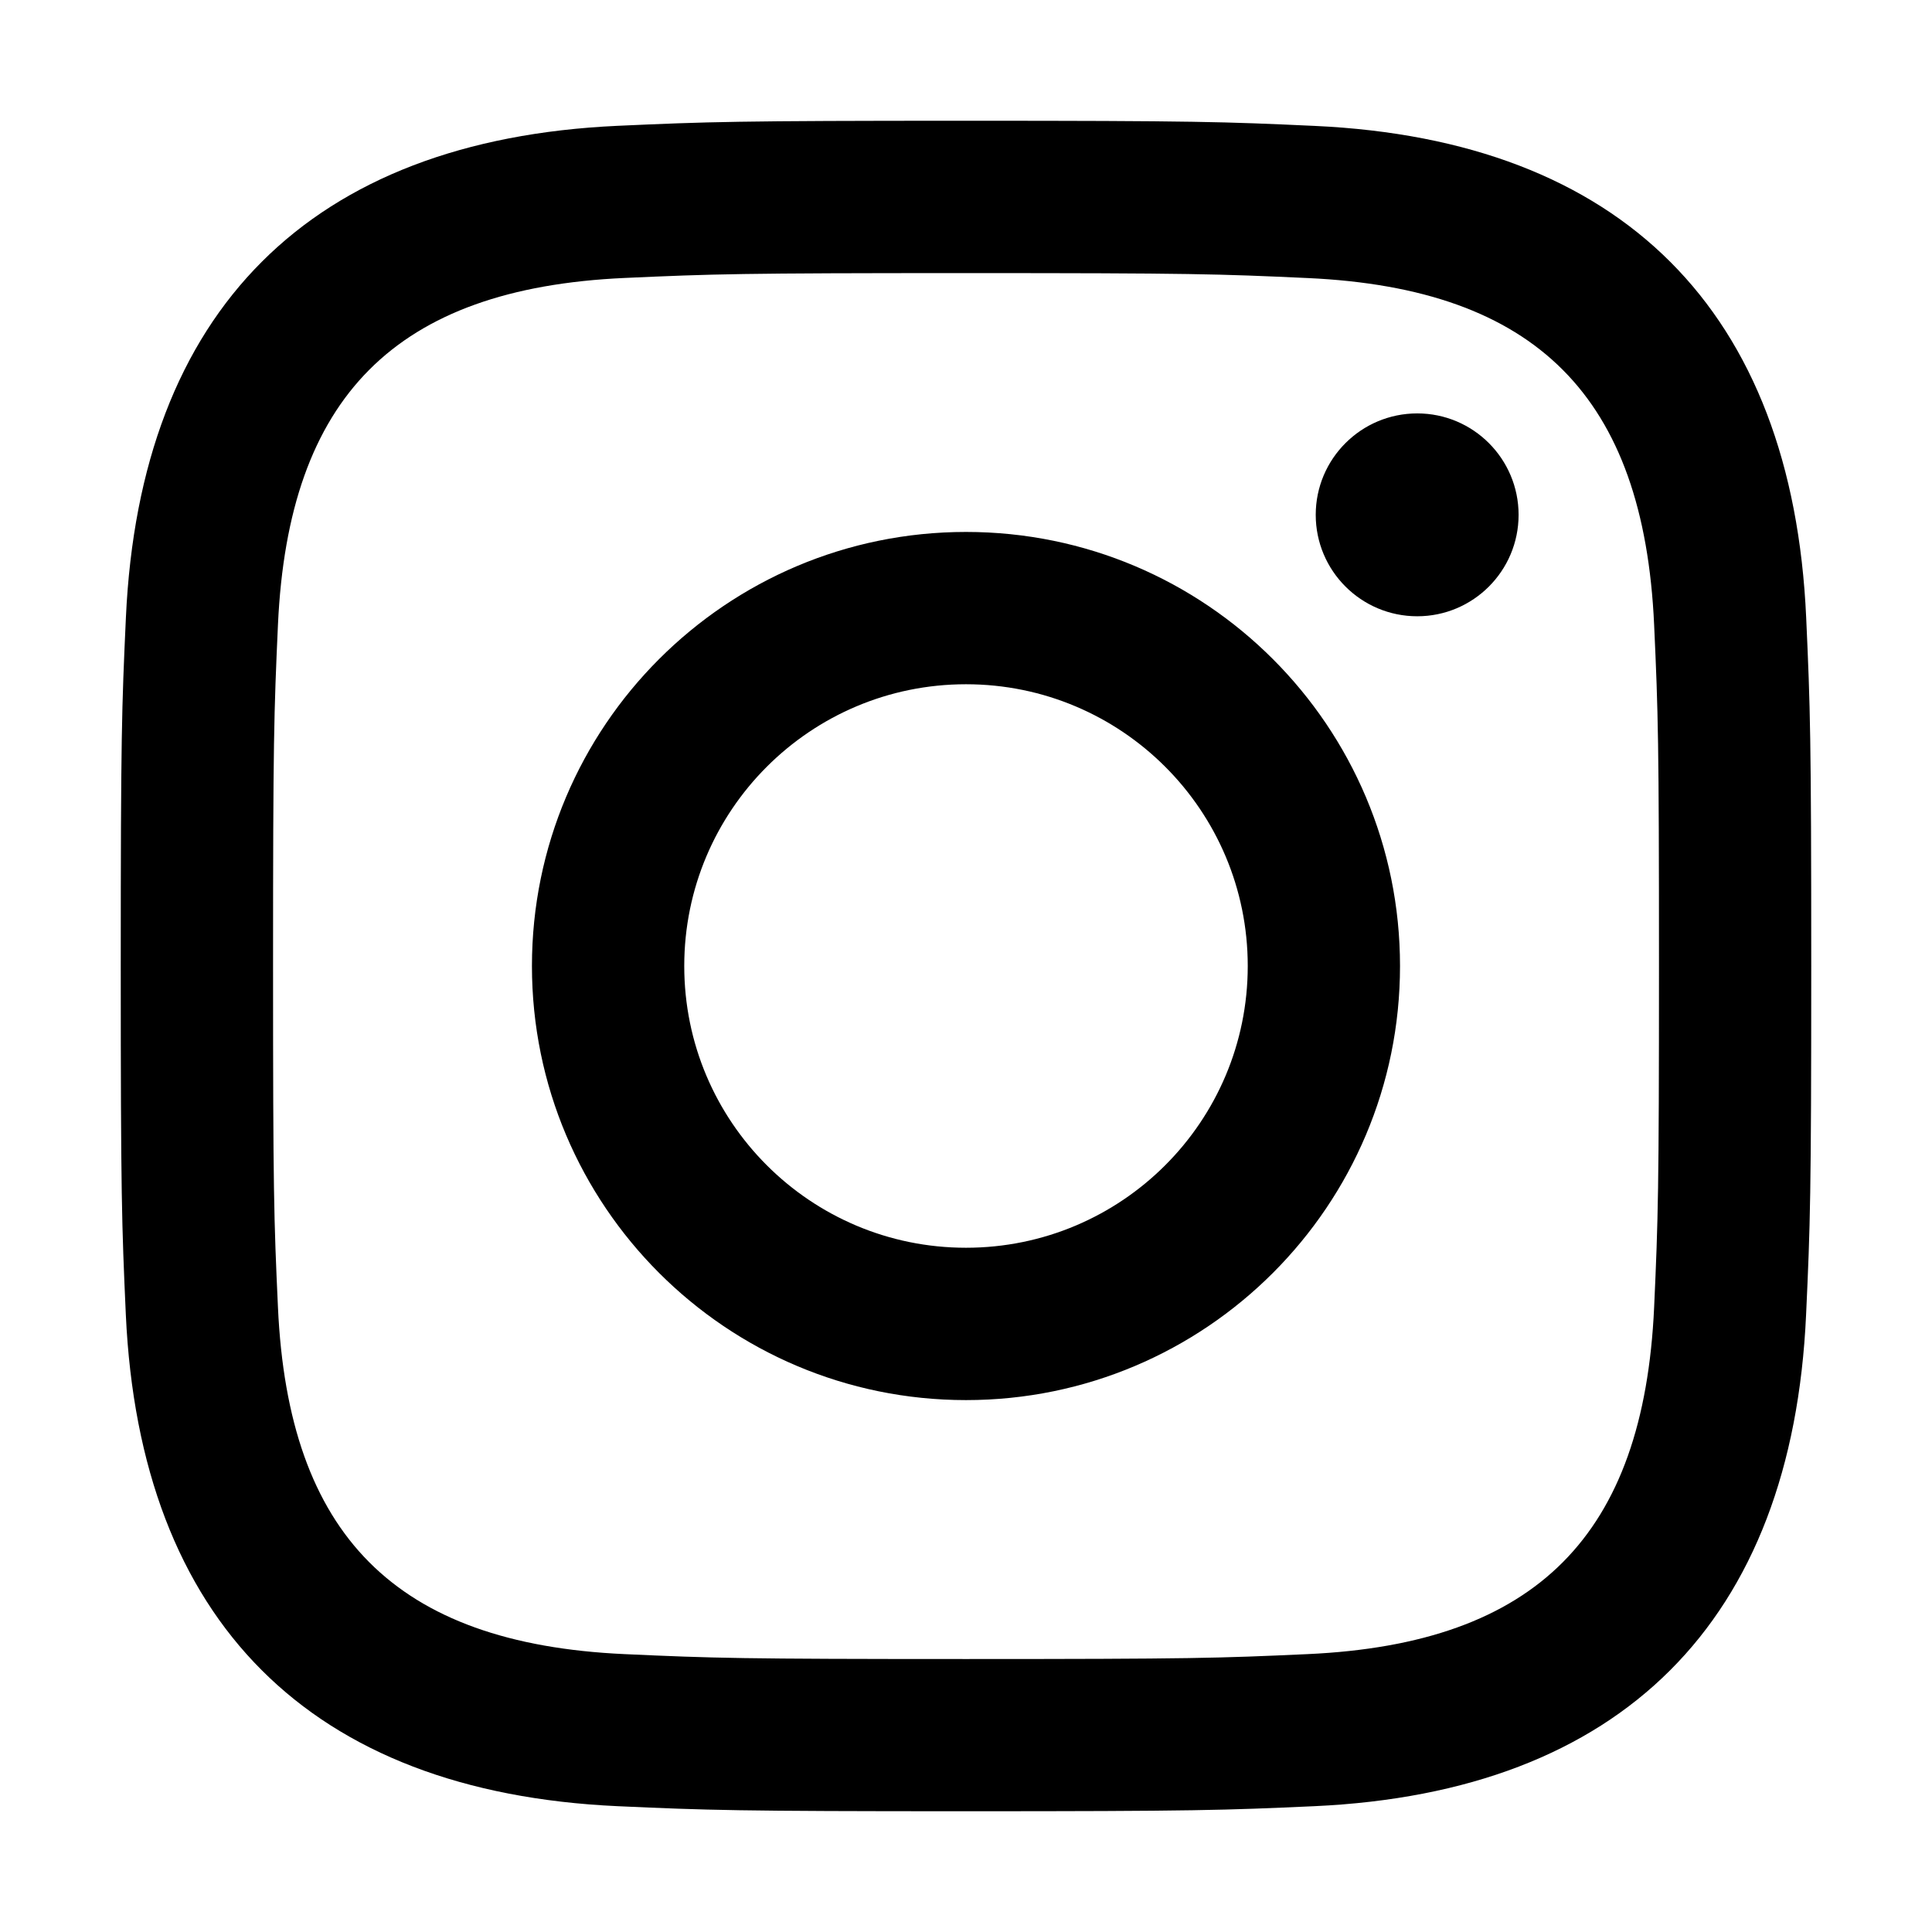
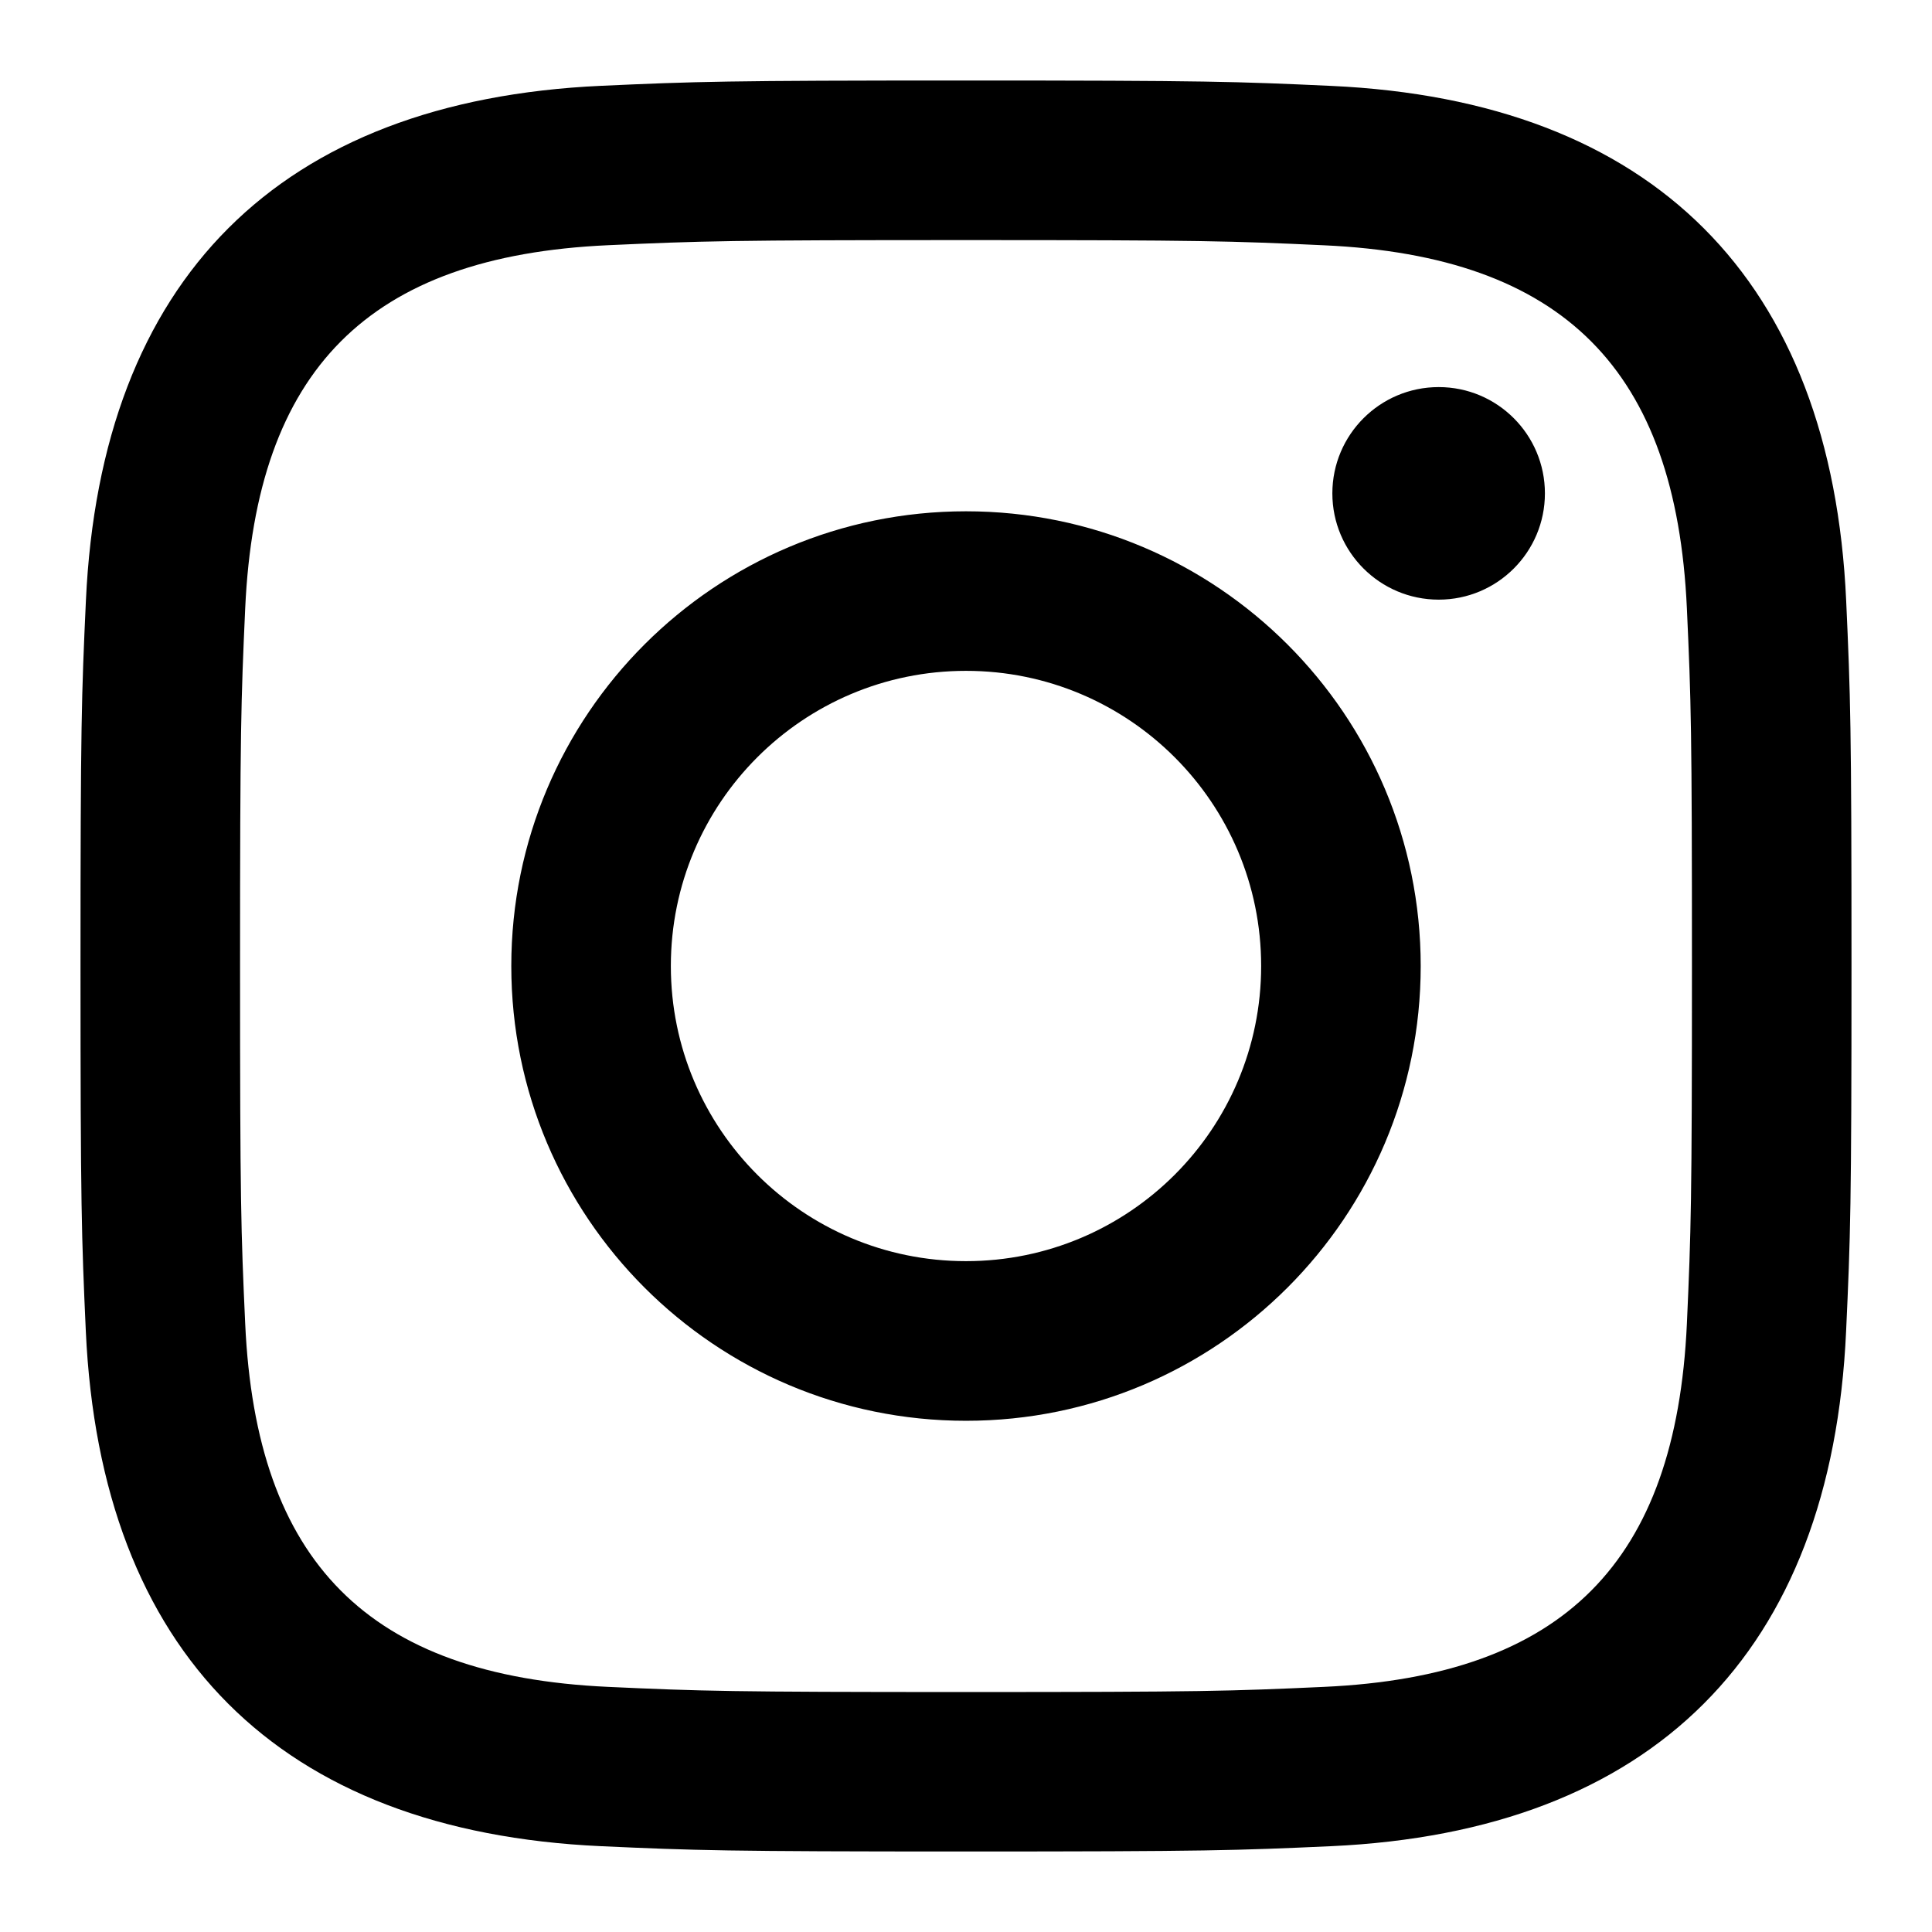
<svg xmlns="http://www.w3.org/2000/svg" width="48px" height="48px" viewBox="0 0 48 48" version="1.1">
-   <defs />
  <g id="Instagram" stroke="none" stroke-width="1" fill="none" fill-rule="evenodd">
-     <path d="M35.211,10.271 C33.818,10.271 32.689,11.4 32.689,12.791 C32.689,14.182 33.818,15.311 35.211,15.311 C36.602,15.311 37.729,14.182 37.729,12.791 C37.729,11.4 36.602,10.271 35.211,10.271 M24,31 C20.134,31 17,27.867 17,24 C17,20.134 20.134,17 24,17 C27.866,17 31,20.134 31,24 C31,27.867 27.866,31 24,31 M24,13.216 C18.045,13.216 13.216,18.045 13.216,24 C13.216,29.955 18.045,34.785 24,34.785 C29.955,34.785 34.783,29.957 34.783,24 C34.783,18.045 29.955,13.216 24,13.216 M24,3 C18.297,3 17.583,3.025 15.343,3.126 C7.716,3.476 3.478,7.707 3.128,15.341 C3.025,17.583 3,18.297 3,24 C3,29.703 3.025,30.419 3.126,32.659 C3.476,40.285 7.707,44.524 15.341,44.874 C17.583,44.975 18.297,45 24,45 C29.703,45 30.419,44.975 32.659,44.874 C40.279,44.524 44.528,40.292 44.872,32.659 C44.975,30.419 45,29.703 45,24 C45,18.297 44.975,17.583 44.874,15.343 C44.531,7.723 40.294,3.478 32.661,3.128 C30.419,3.025 29.703,3 24,3 M24,6.785 C29.607,6.785 30.272,6.806 32.487,6.908 C38.178,7.167 40.837,9.867 41.096,15.516 C41.197,17.73 41.217,18.395 41.217,24.002 C41.217,29.61 41.196,30.274 41.096,32.487 C40.835,38.131 38.184,40.837 32.487,41.096 C30.272,41.197 29.61,41.218 24,41.218 C18.393,41.218 17.728,41.197 15.514,41.096 C9.809,40.835 7.165,38.123 6.906,32.486 C6.804,30.272 6.784,29.609 6.784,24 C6.784,18.393 6.806,17.73 6.906,15.514 C7.167,9.867 9.818,7.165 15.514,6.906 C17.73,6.806 18.393,6.785 24,6.785" id="Instagram-Icon" fill="#000000" />
+     <path d="M35.744,9.617 C34.285,9.617 33.102,10.8 33.102,12.258 C33.102,13.715 34.285,14.898 35.744,14.898 C37.202,14.898 38.383,13.715 38.383,12.258 C38.383,10.8 37.202,9.617 35.744,9.617 M24,31.333 C19.95,31.333 16.667,28.052 16.667,24 C16.667,19.95 19.95,16.667 24,16.667 C28.05,16.667 31.333,19.95 31.333,24 C31.333,28.052 28.05,31.333 24,31.333 M24,12.703 C17.761,12.703 12.703,17.761 12.703,24 C12.703,30.239 17.761,35.299 24,35.299 C30.239,35.299 35.297,30.241 35.297,24 C35.297,17.761 30.239,12.703 24,12.703 M24,2 C18.025,2 17.277,2.026 14.931,2.132 C6.941,2.499 2.501,6.932 2.134,14.929 C2.026,17.277 2,18.025 2,24 C2,29.975 2.026,30.725 2.132,33.071 C2.499,41.061 6.932,45.501 14.929,45.868 C17.277,45.974 18.025,46 24,46 C29.975,46 30.725,45.974 33.071,45.868 C41.054,45.501 45.505,41.068 45.866,33.071 C45.974,30.725 46,29.975 46,24 C46,18.025 45.974,17.277 45.868,14.931 C45.509,6.948 41.07,2.501 33.073,2.134 C30.725,2.026 29.975,2 24,2 M24,5.965 C29.874,5.965 30.571,5.987 32.892,6.094 C38.854,6.365 41.639,9.194 41.91,15.112 C42.016,17.431 42.036,18.128 42.036,24.002 C42.036,29.878 42.014,30.573 41.91,32.892 C41.637,38.804 38.859,41.639 32.892,41.91 C30.571,42.016 29.878,42.038 24,42.038 C18.126,42.038 17.429,42.016 15.11,41.91 C9.133,41.637 6.363,38.795 6.092,32.89 C5.986,30.571 5.964,29.876 5.964,24 C5.964,18.126 5.987,17.431 6.092,15.11 C6.365,9.194 9.143,6.363 15.11,6.092 C17.431,5.987 18.126,5.965 24,5.965" id="Instagram-Icon" fill="#000000" />
  </g>
</svg>
